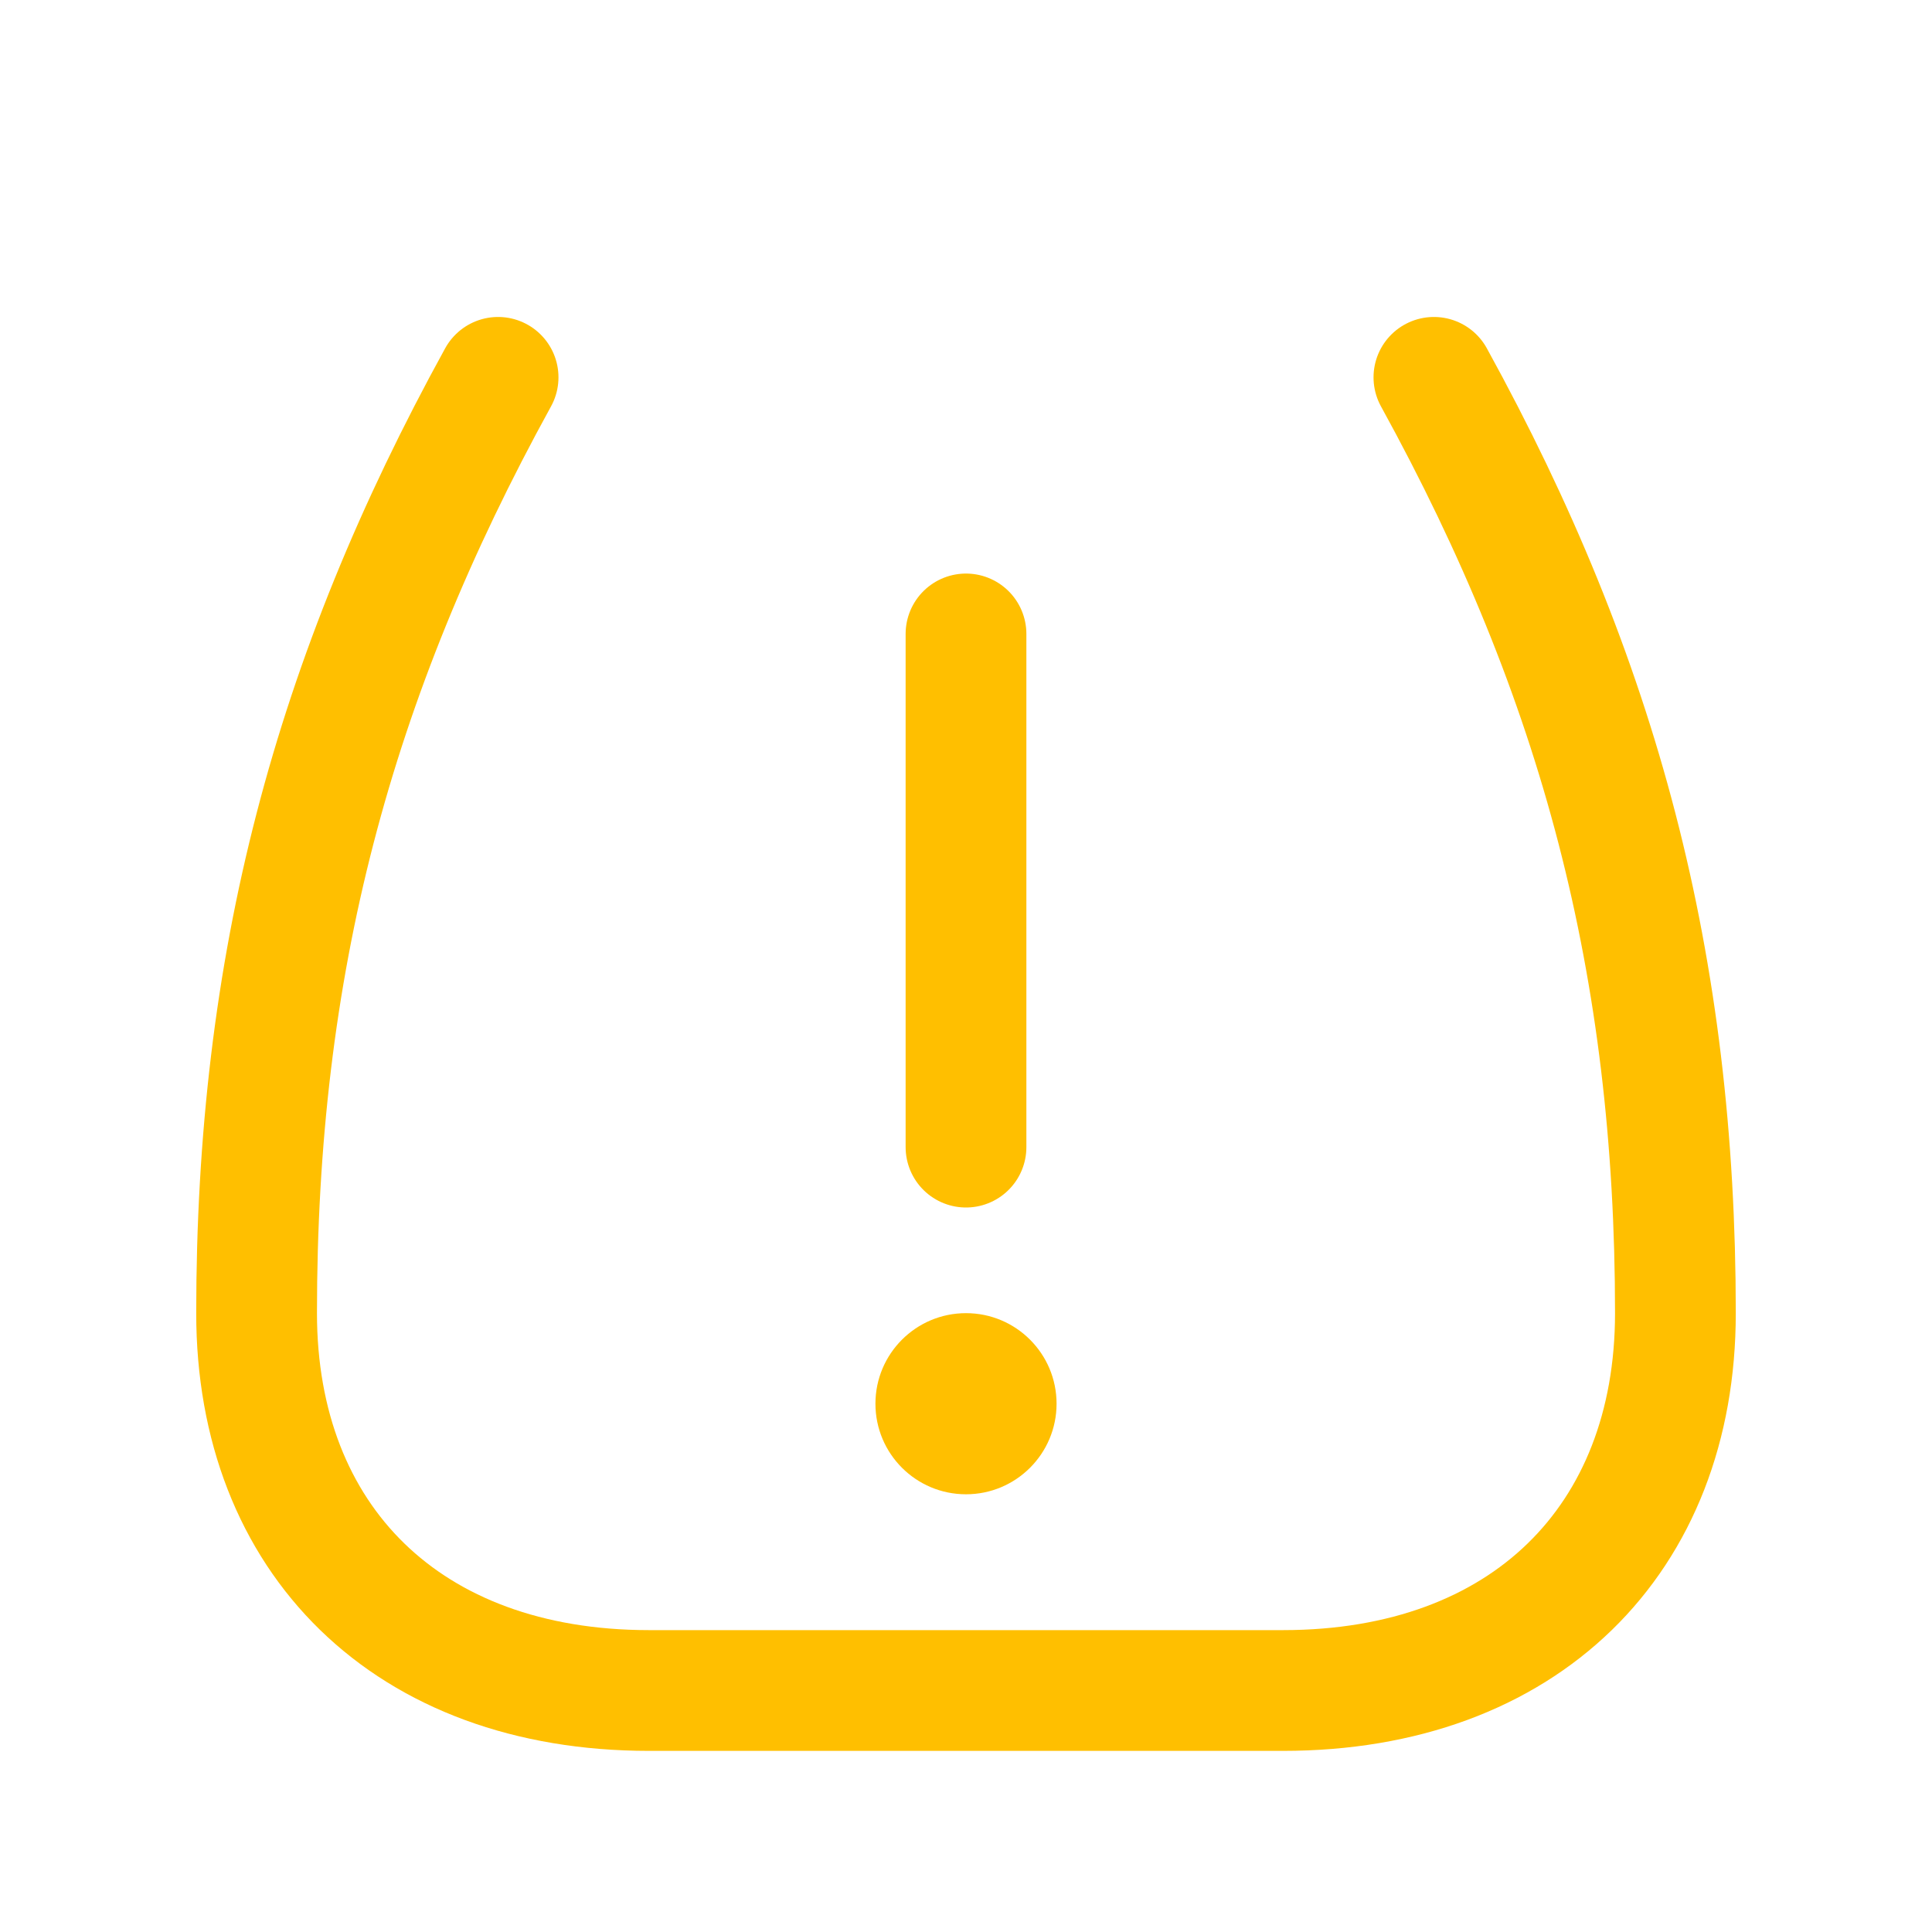
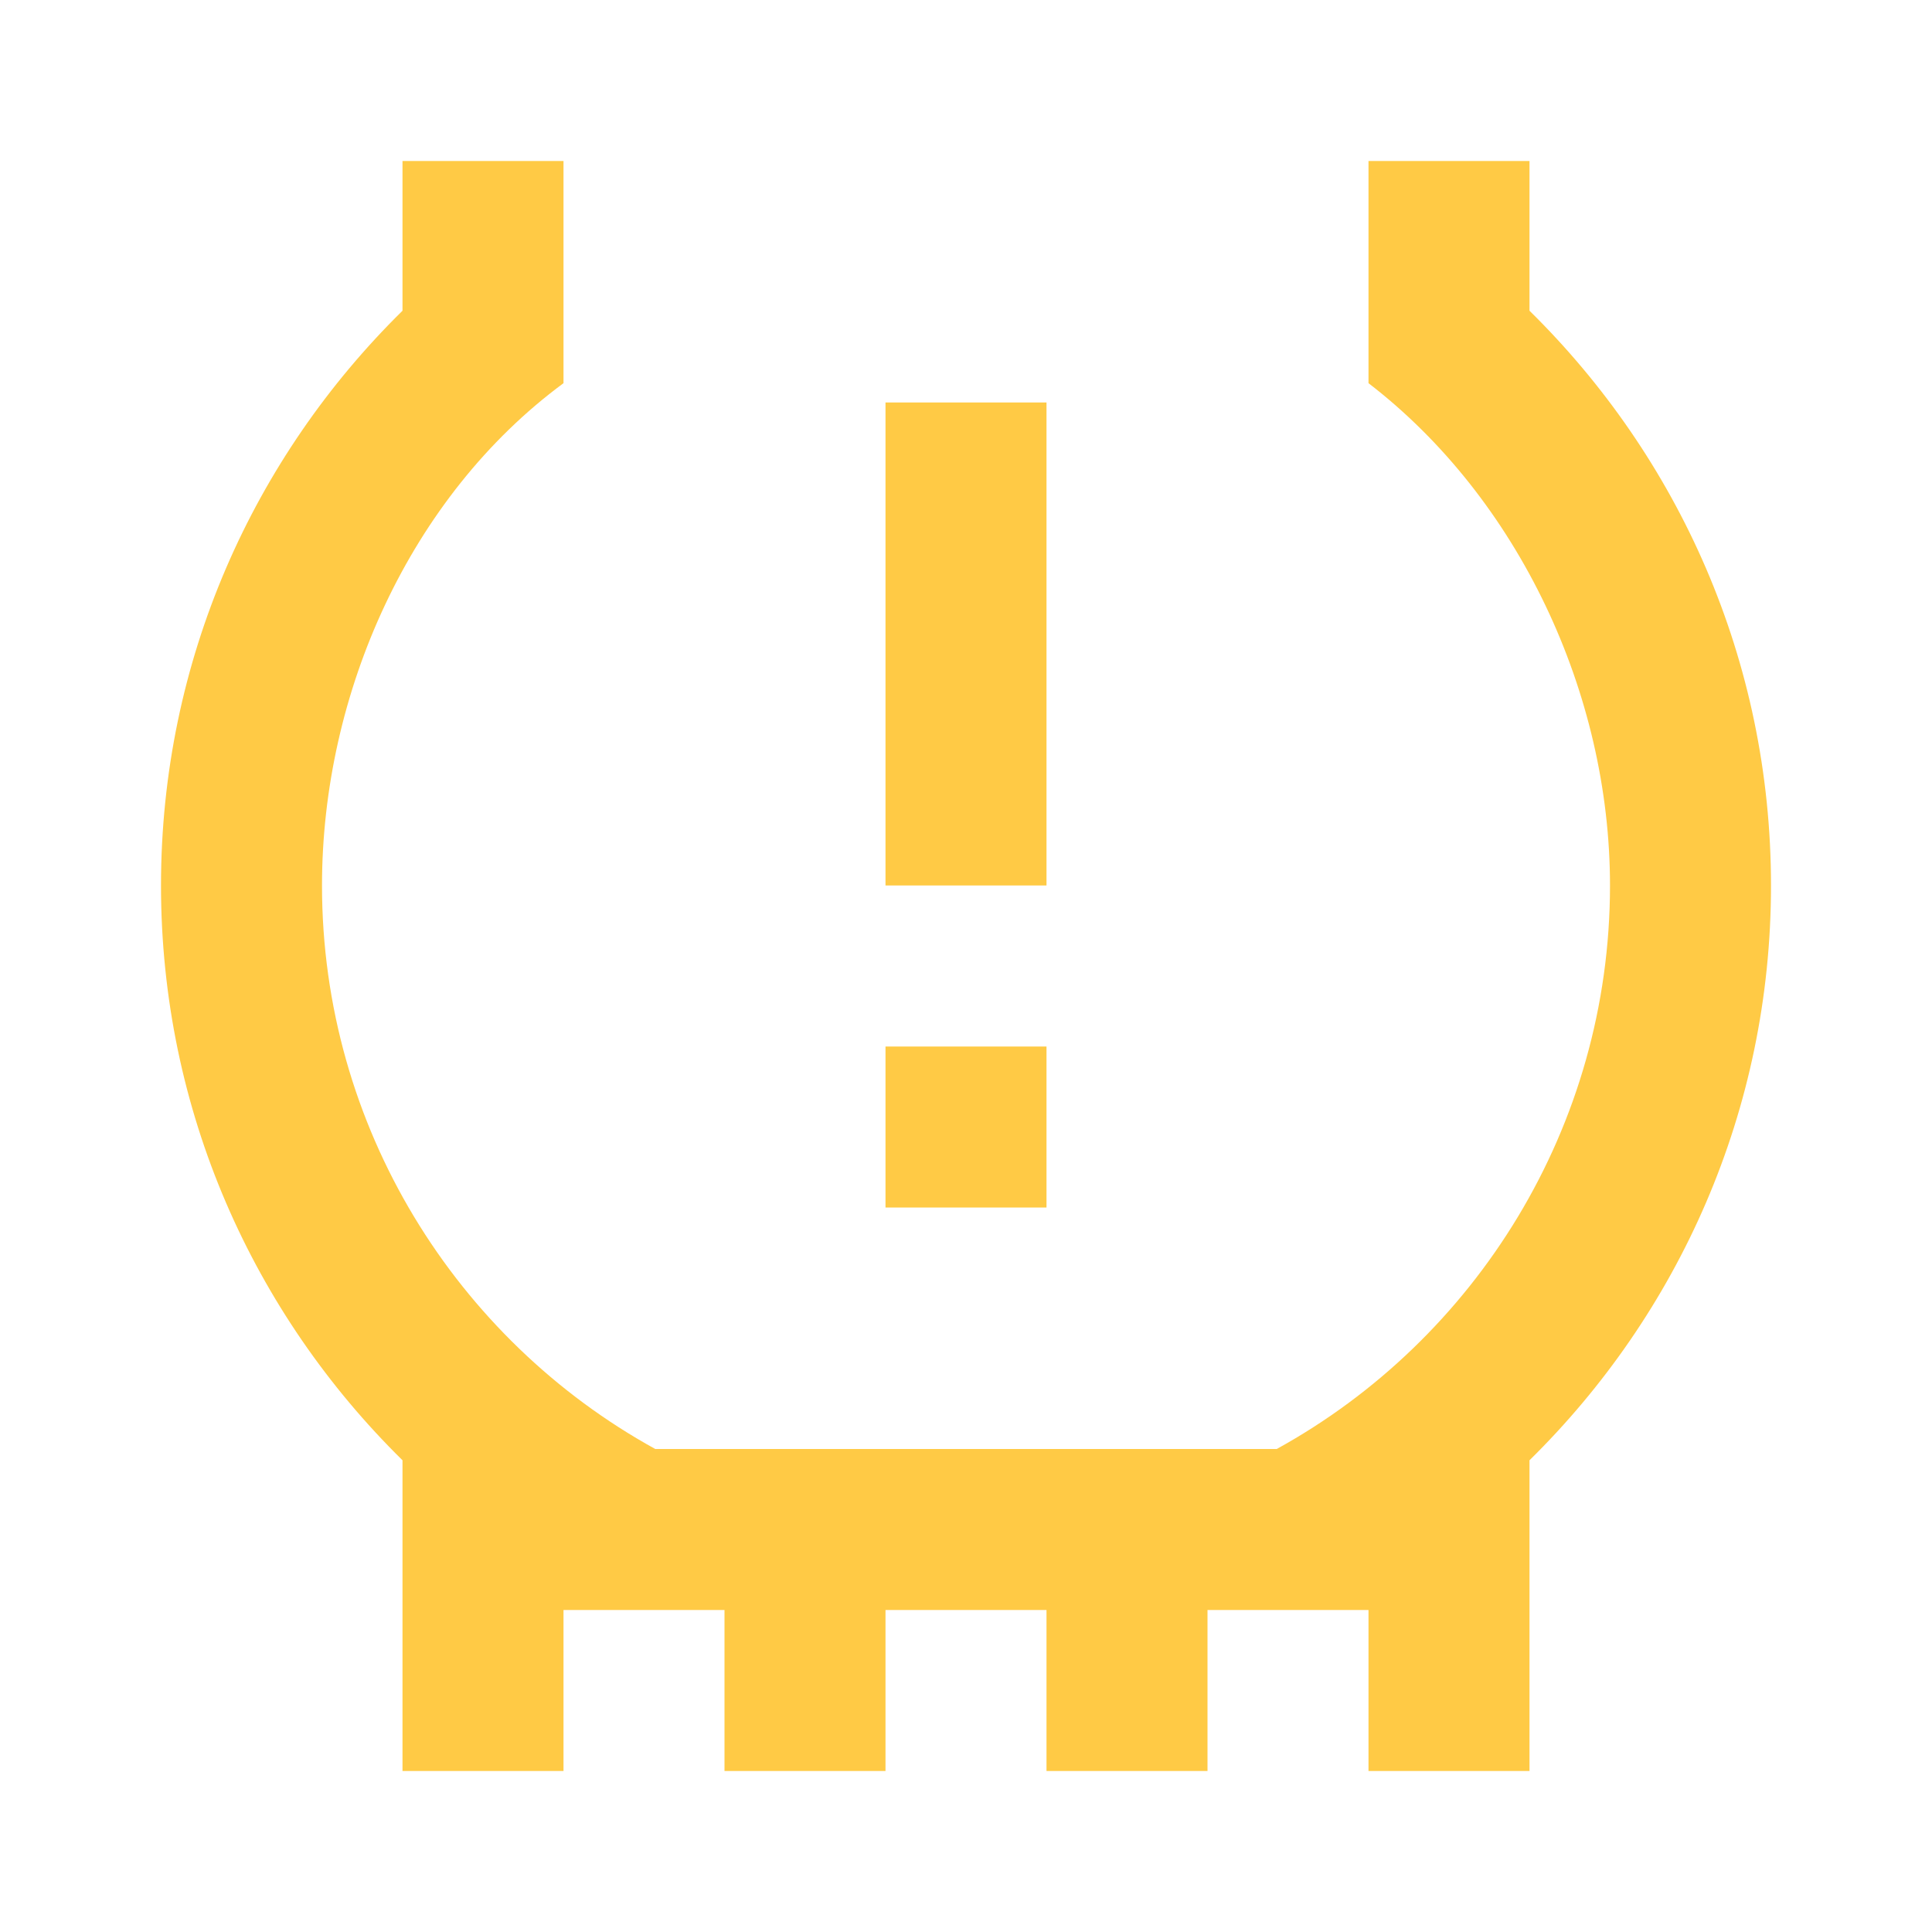
- <svg xmlns="http://www.w3.org/2000/svg" style="background:transparent" viewBox="0 0 128 128">
-   <g fill="none" stroke="#ffbf00" stroke-width="8" stroke-linecap="round" stroke-linejoin="round">
-     <path d="M33 25c-11 20-16 39-16 62 0 15 10 25 26 25h42c16 0 26-10 26-25 0-23-5-42-16-62" />
-     <path d="M64 42v34" />
-   </g>
-   <circle cx="64" cy="93" r="6" fill="#ffbf00" />
+ <svg xmlns="http://www.w3.org/2000/svg" viewBox="0 0 24 24" fill="#ffca45">
+   <path d="M11,13H13V15H11V13M11,5H13V11H11V5M17,4.76C18.86,6.19 20,8.61 20,11C20,14 18.33,16.64 15.86,18H8.14C5.67,16.64 4,14 4,11C4,8.61 5.09,6.17 7,4.76V2H5V3.86C3.15,5.68 2,8.2 2,11C2,13.8 3.15,16.32 5,18.14V22H7V20H9V22H11V20H13V22H15V20H17V22H19V18.14C20.85,16.32 22,13.8 22,11C22,8.2 20.85,5.68 19,3.86V2H17V4.76Z" />
</svg>
